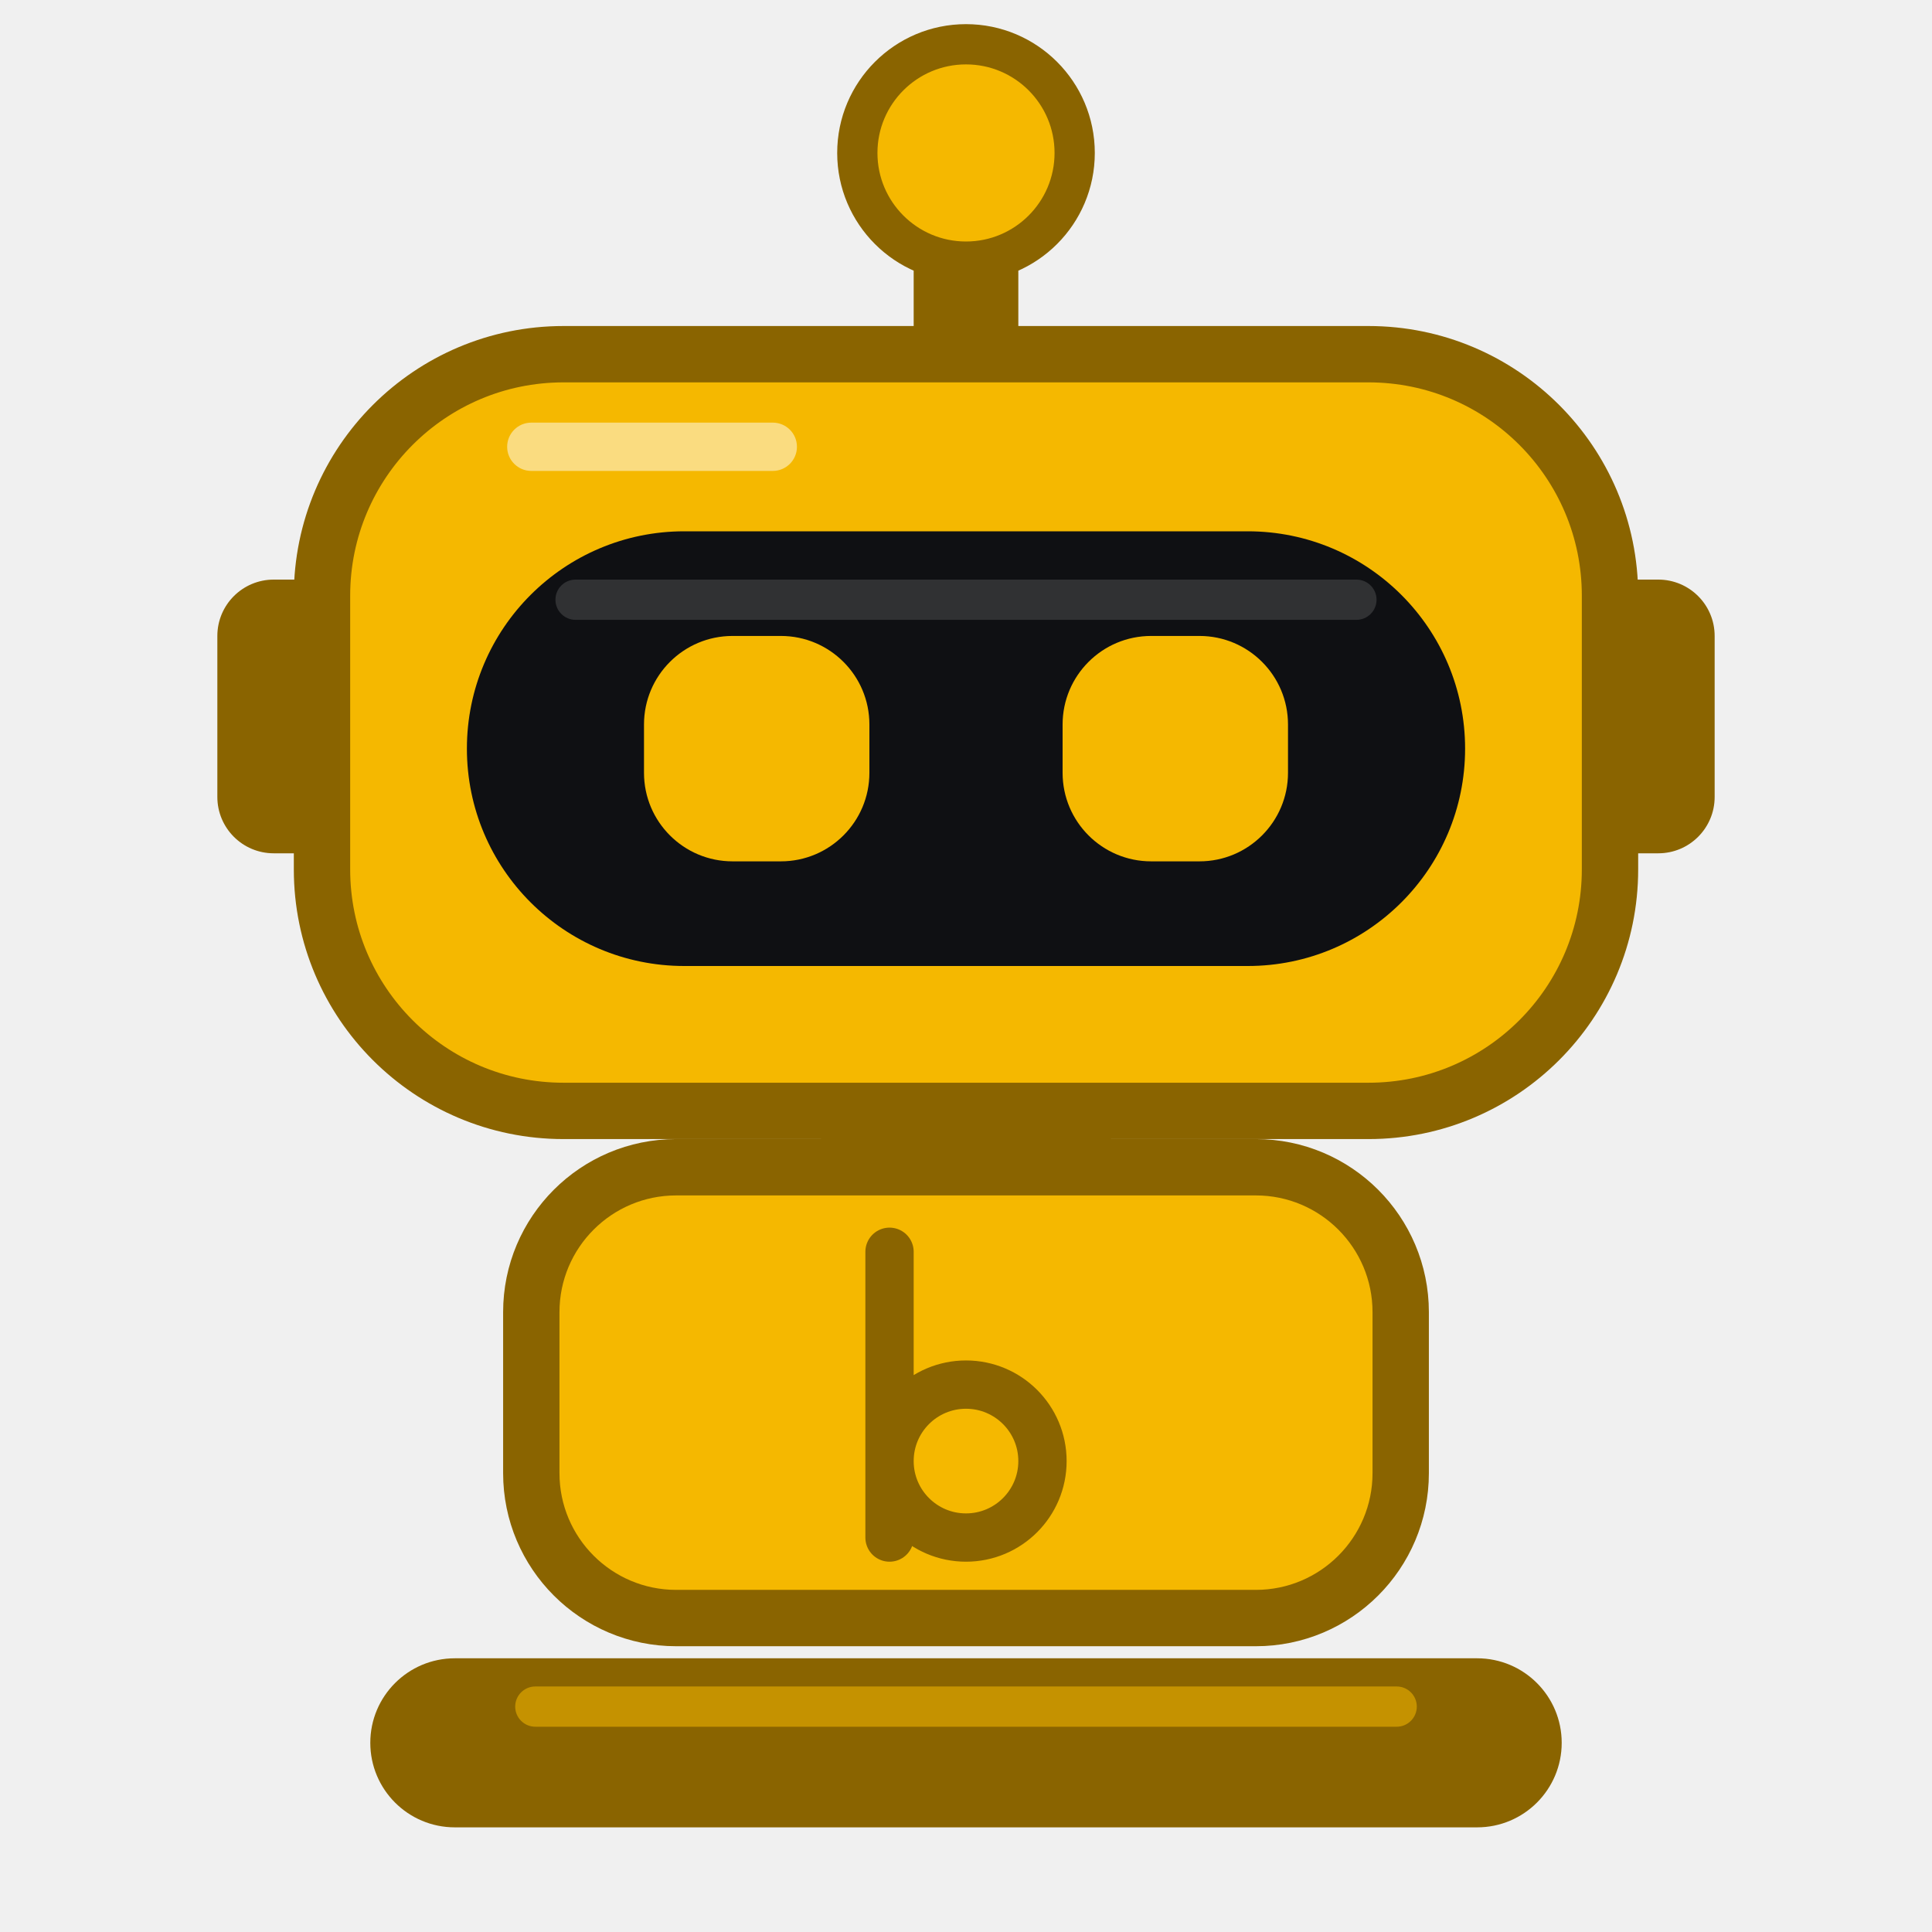
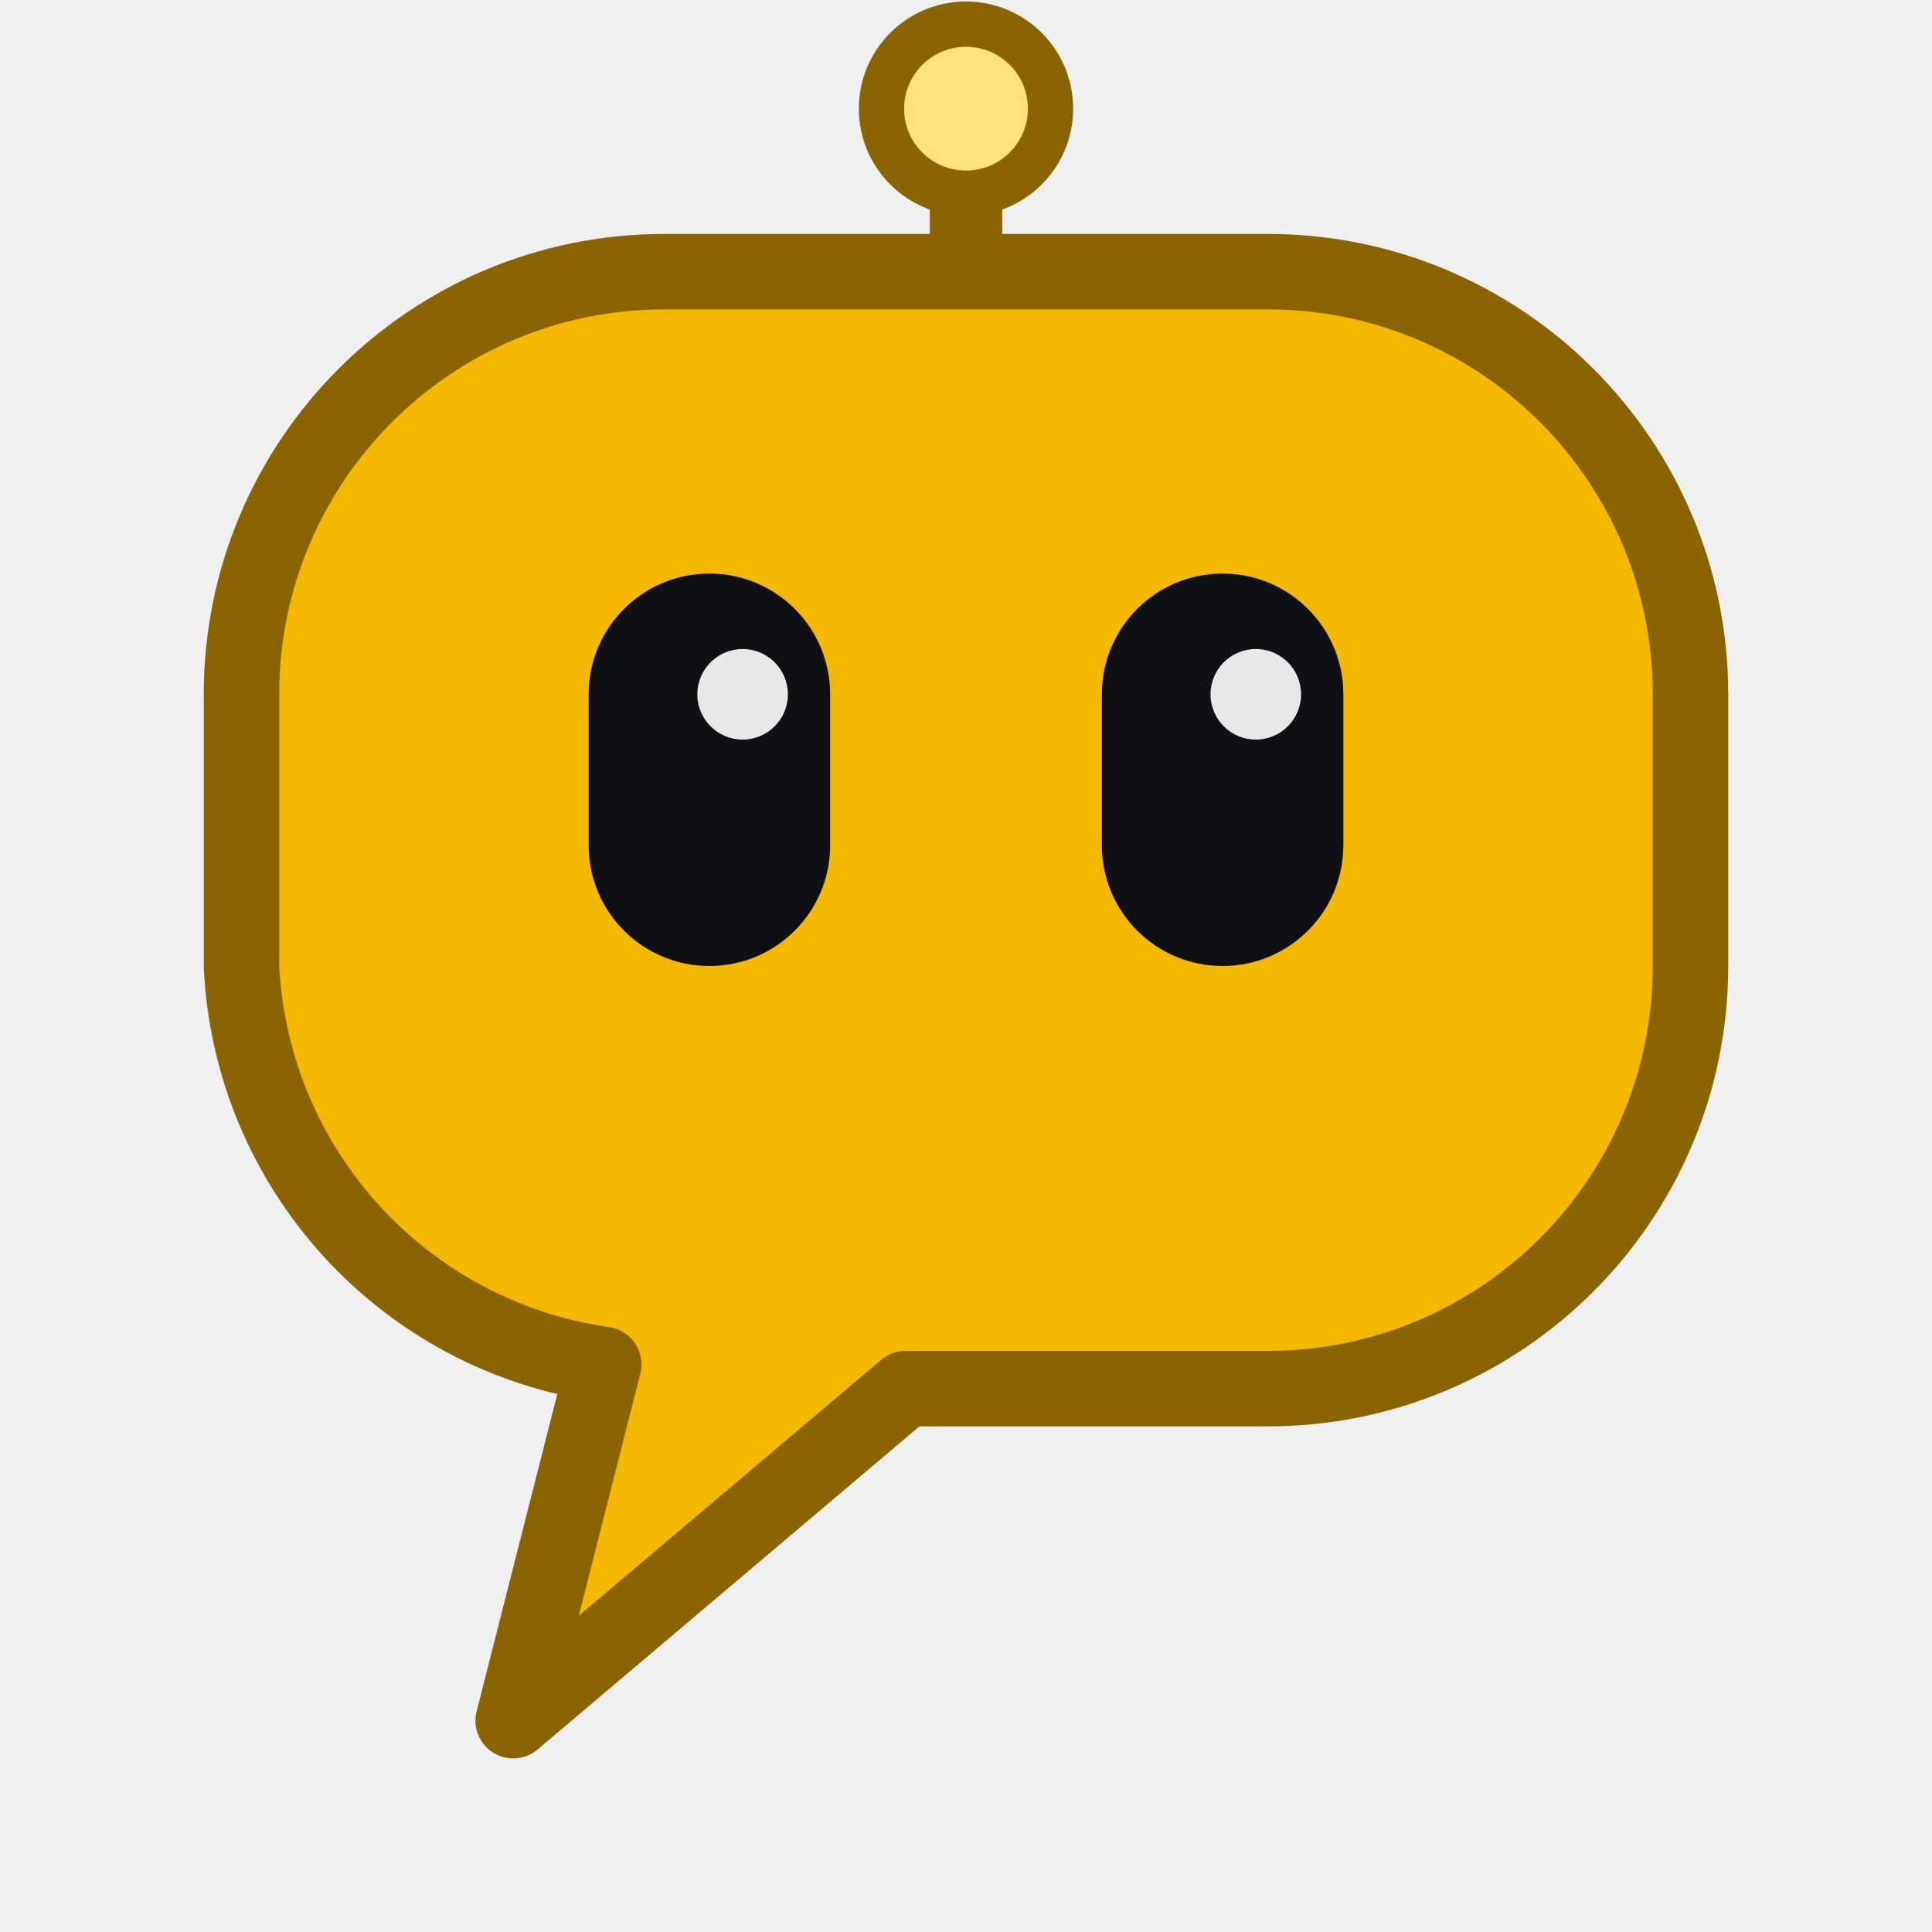
- <svg xmlns="http://www.w3.org/2000/svg" viewBox="0 0 24 24" width="240" height="240" role="img" aria-label="bBot">
-   <rect x="4.6" y="20.6" width="14.8" height="2.1" rx="1.05" fill="#8A6400" />
-   <rect x="6.4" y="20.95" width="11.2" height=".5" rx=".25" fill="#F5B800" fill-opacity=".55" />
-   <g class="bbot-bob">
-     <rect x="11.35" y="1.9" width="1.3" height="2.8" rx=".65" fill="#8A6400" />
-     <circle class="bbot-tip" cx="12" cy="1.9" r="1.35" fill="#F5B800" stroke="#8A6400" stroke-width=".5" />
-     <rect x="2.7" y="7.2" width="1.7" height="3.4" rx=".7" fill="#8A6400" />
-     <rect x="19.6" y="7.2" width="1.7" height="3.4" rx=".7" fill="#8A6400" />
-     <rect x="10.2" y="13.4" width="3.6" height="1.4" fill="#8A6400" />
-     <rect x="4" y="4.4" width="16" height="9.4" rx="3" fill="#F5B800" stroke="#8A6400" stroke-width=".7" />
-     <rect x="6.3" y="5.25" width="3.6" height=".6" rx=".3" fill="#fff" fill-opacity=".5" />
-     <rect x="5.8" y="6.6" width="12.4" height="5.4" rx="2.7" fill="#0F1013" />
-     <rect x="6.9" y="7.2" width="10.2" height=".5" rx=".25" fill="#fff" fill-opacity=".14" />
-     <g class="bbot-eyes">
-       <rect x="8" y="7.9" width="2.8" height="2.8" rx="1.1" fill="#F5B800" />
-       <rect x="13.2" y="7.9" width="2.8" height="2.8" rx="1.1" fill="#F5B800" />
+ <svg xmlns="http://www.w3.org/2000/svg" viewBox="0 0 64 64" class="bbot bbot-st-idle" width="256" height="256" role="img" aria-label="Bubble bBot, Gold">
+   <g class="bbot-body">
+     <rect x="30.8" y="3" width="2.4" height="7" rx="1.2" fill="#8A6400" />
+     <circle class="bbot-tip" cx="32" cy="3.6" r="2.8" fill="#FFE27A" stroke="#8A6400" stroke-width="1.5" />
+     <path d="M22 9 H42 A14 14 0 0 1 56 23 V32 A14 14 0 0 1 42 46 H30 L17 57 L20 45.2 A14 14 0 0 1 8 32 V23 A14 14 0 0 1 22 9 Z" fill="#F5B800" stroke="#8A6400" stroke-width="2.5" stroke-linejoin="round" />
+     <g>
+       <g class="bbot-blink">
+         <rect x="19.5" y="19" width="8" height="13" rx="4" fill="#0F1013" />
+         <circle cx="24.6" cy="23" r="1.5" fill="#fff" fill-opacity=".9" />
+         <rect x="36.5" y="19" width="8" height="13" rx="4" fill="#0F1013" />
+         <circle cx="41.6" cy="23" r="1.5" fill="#fff" fill-opacity=".9" />
+       </g>
    </g>
-     <rect x="6.6" y="14.5" width="10.8" height="5.6" rx="1.8" fill="#F5B800" stroke="#8A6400" stroke-width=".7" />
-     <path d="M11.05 15.55V19.1M11.05 18.15a.95 .95 0 1 0 1.9 0a.95 .95 0 1 0-1.9 0" fill="none" stroke="#8A6400" stroke-width=".6" stroke-linecap="round" />
  </g>
</svg>
